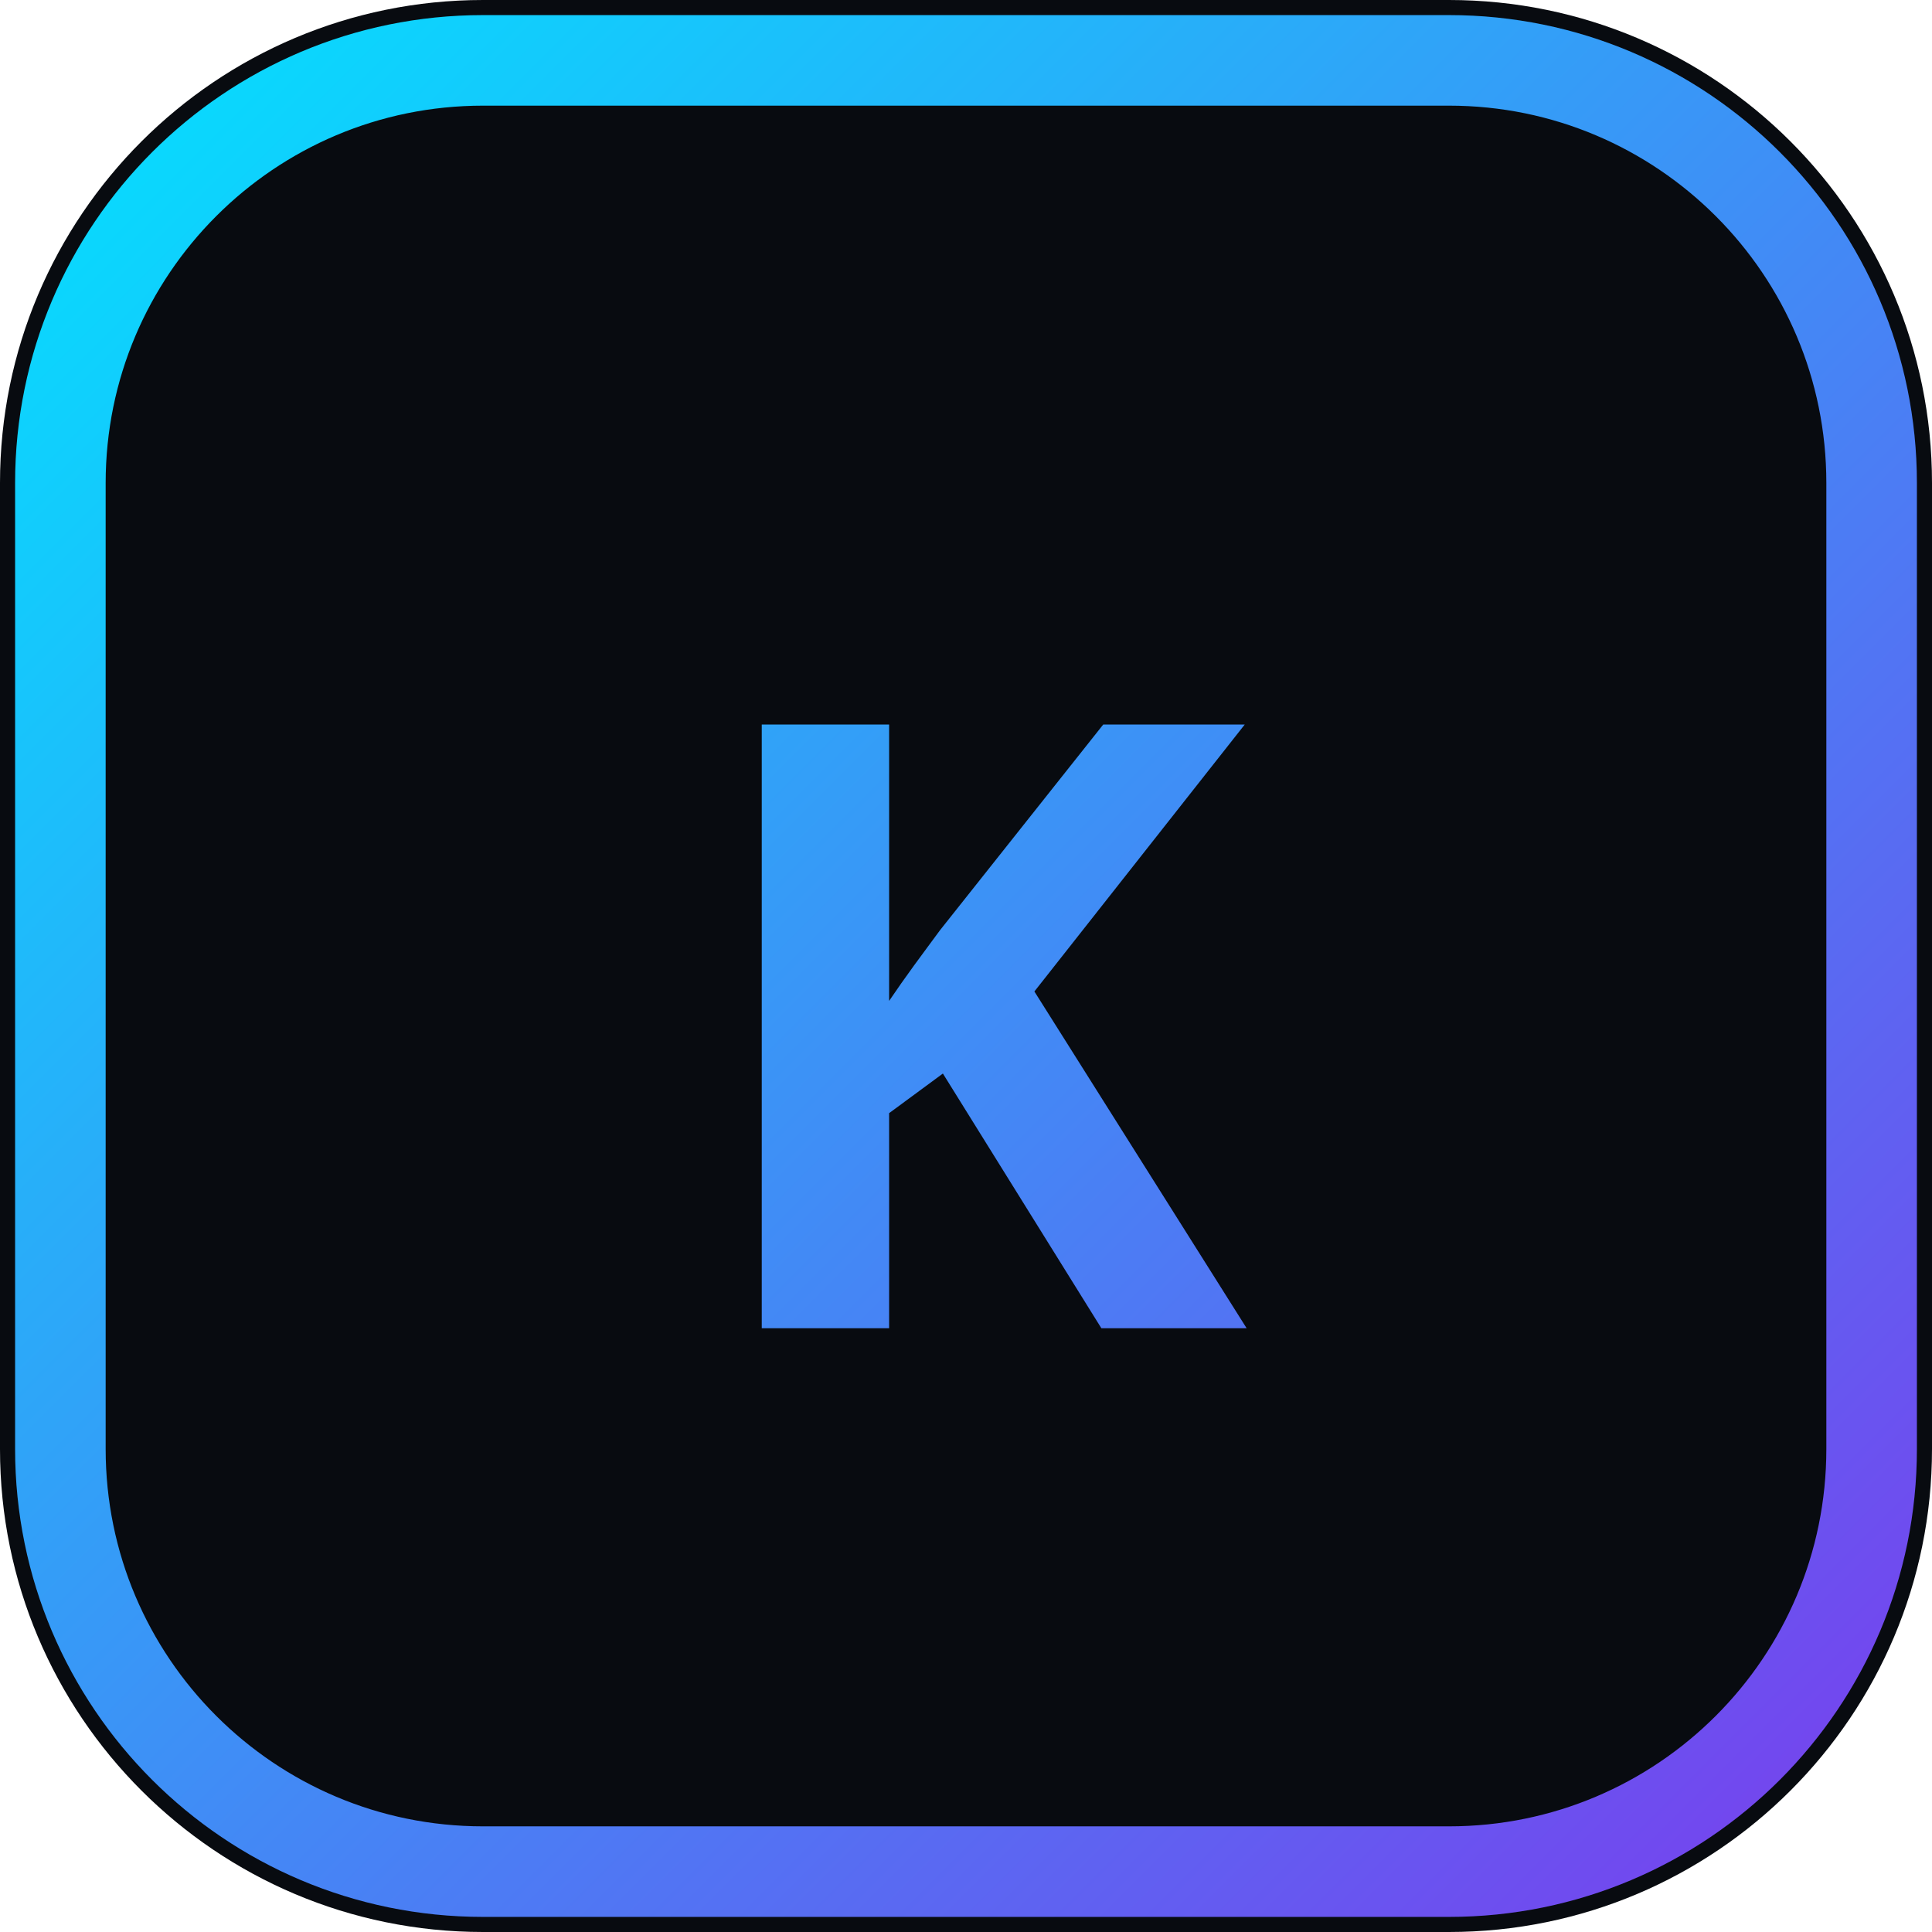
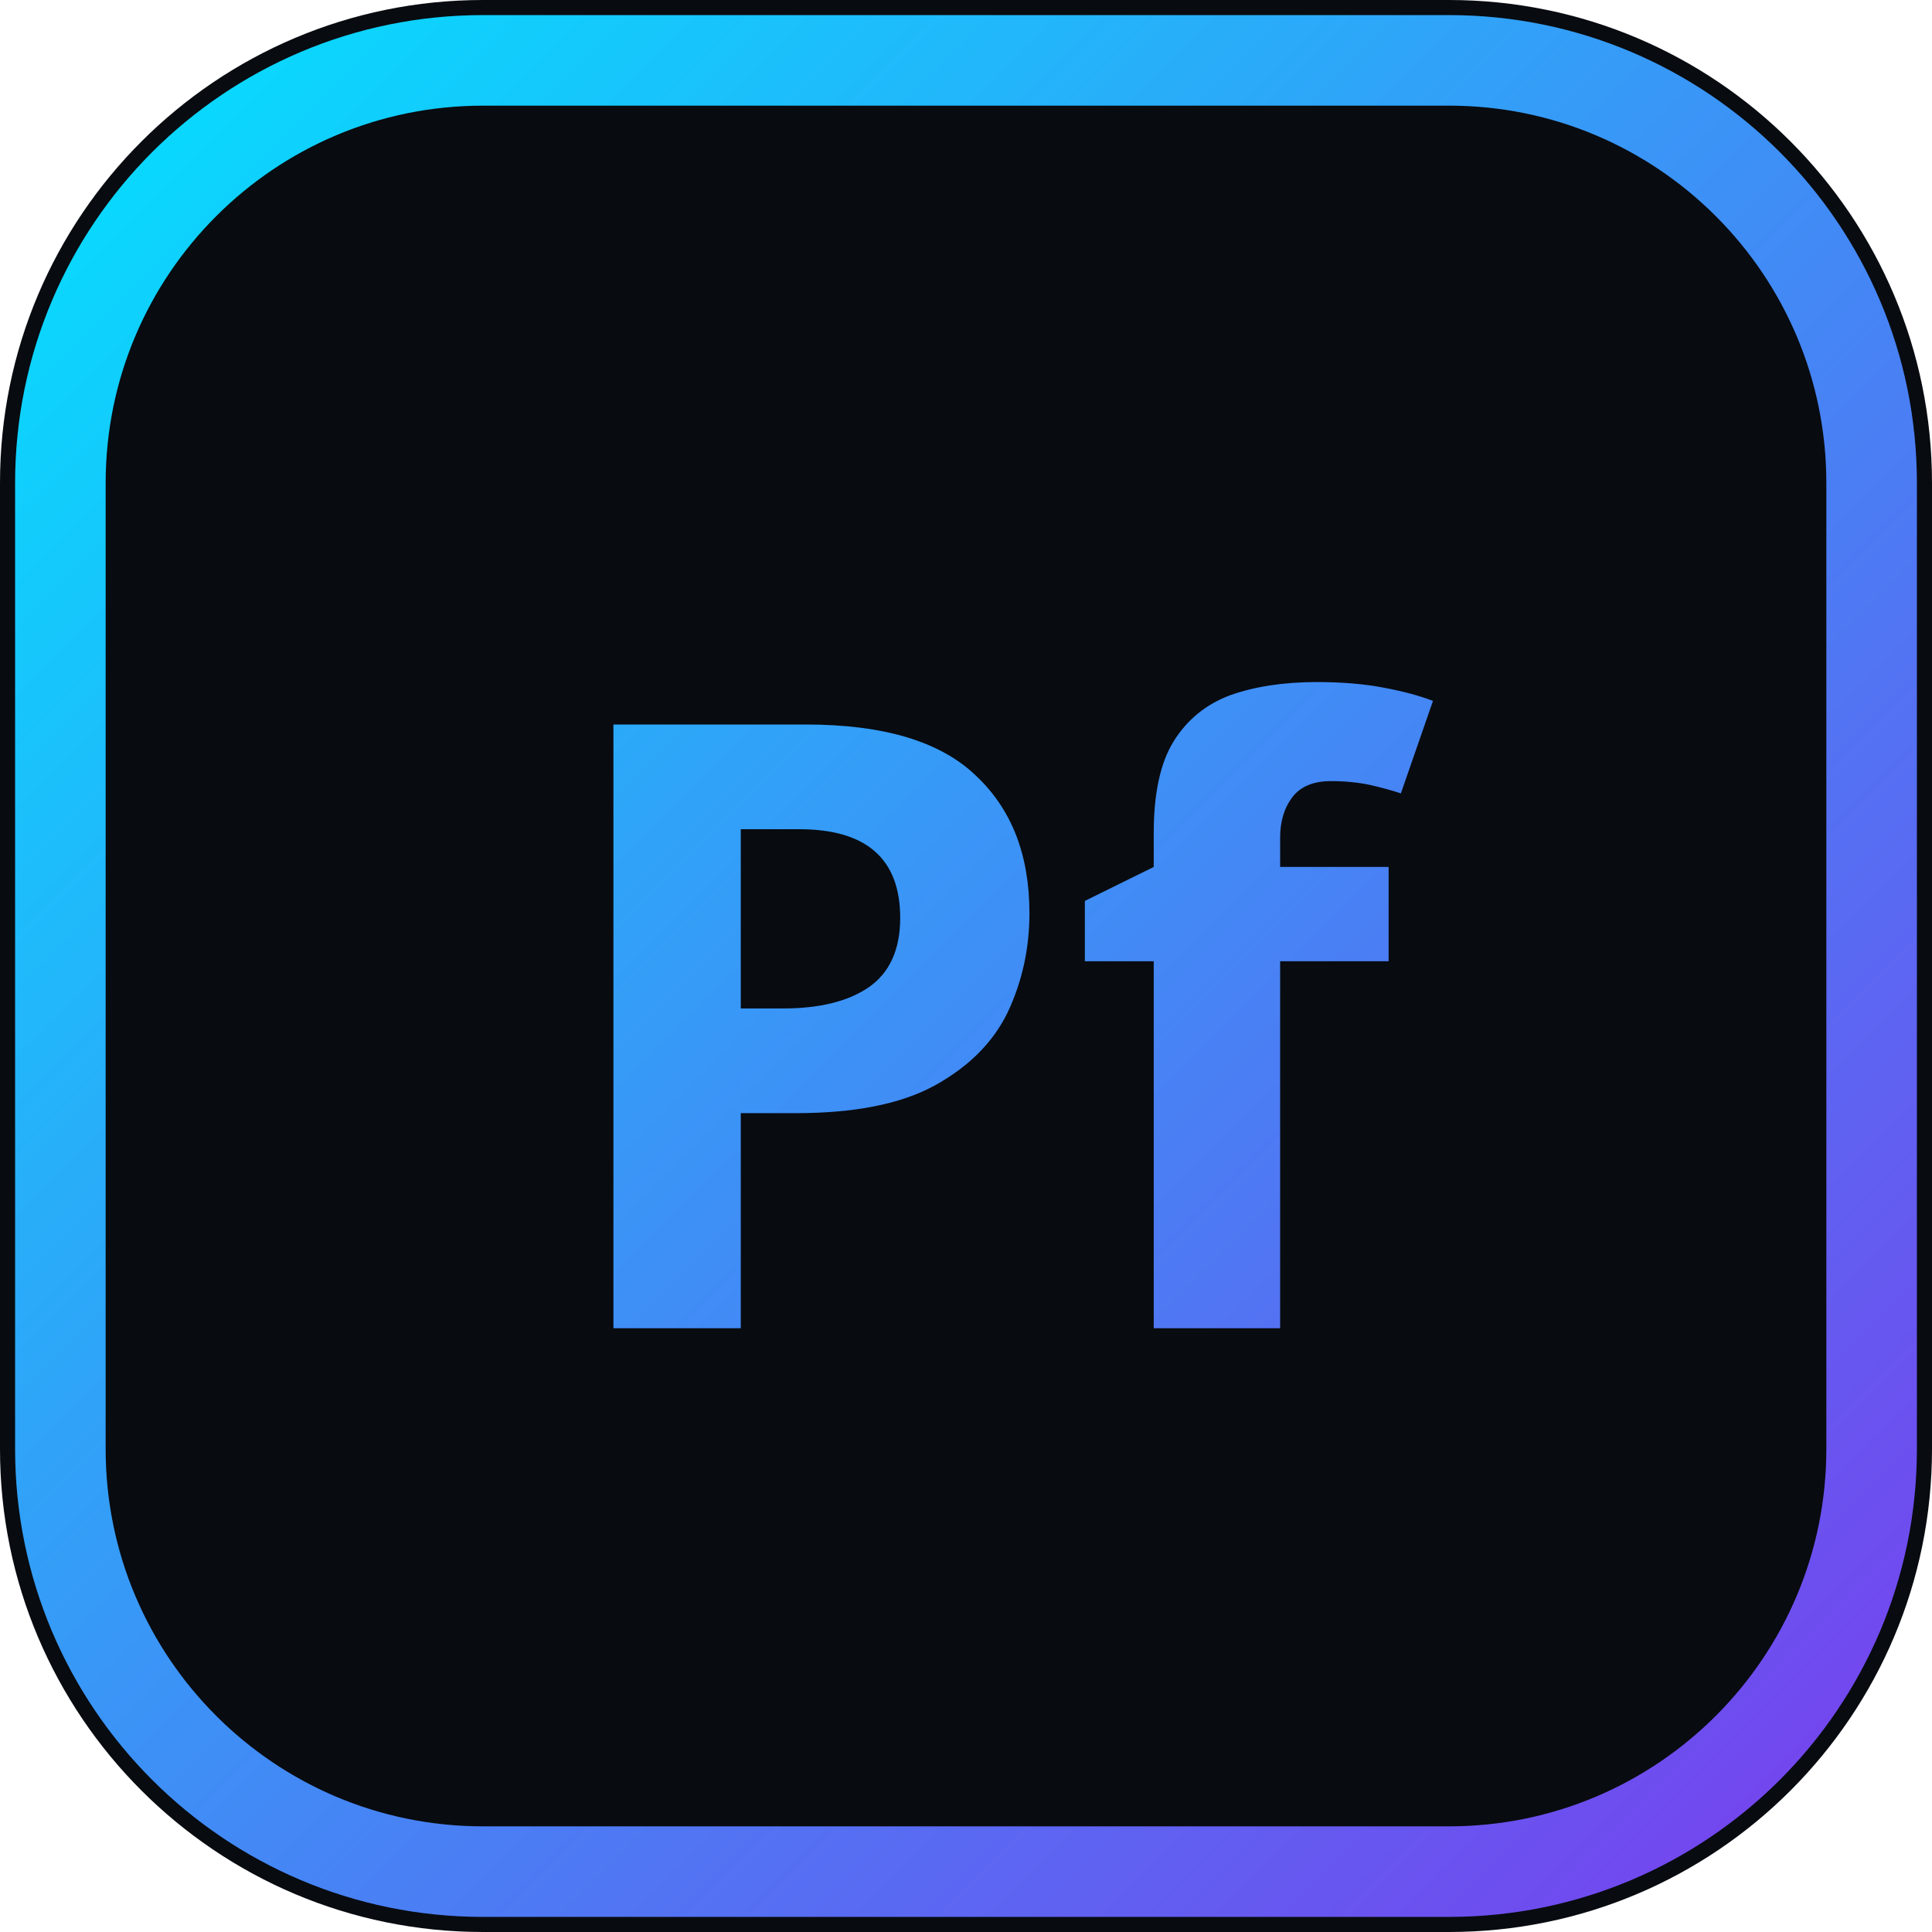
<svg xmlns="http://www.w3.org/2000/svg" viewBox="0 0 32 32" fill="none">
  <rect width="32" height="32" rx="8" fill="#080b10" />
  <rect x="1" y="1" width="30" height="30" rx="7" stroke="url(#g)" stroke-width="1.5" />
-   <text x="16" y="22" font-family="system-ui, sans-serif" font-size="14" font-weight="800" fill="url(#g)" text-anchor="middle">K</text>
+   <text x="16" y="22" font-family="system-ui, sans-serif" font-size="14" font-weight="800" fill="url(#g)" text-anchor="middle">Pf</text>
  <defs>
    <linearGradient id="g" x1="0" y1="0" x2="32" y2="32" gradientUnits="userSpaceOnUse">
      <stop offset="0%" stop-color="#00e5ff" />
      <stop offset="100%" stop-color="#7c3aed" />
    </linearGradient>
  </defs>
</svg>
